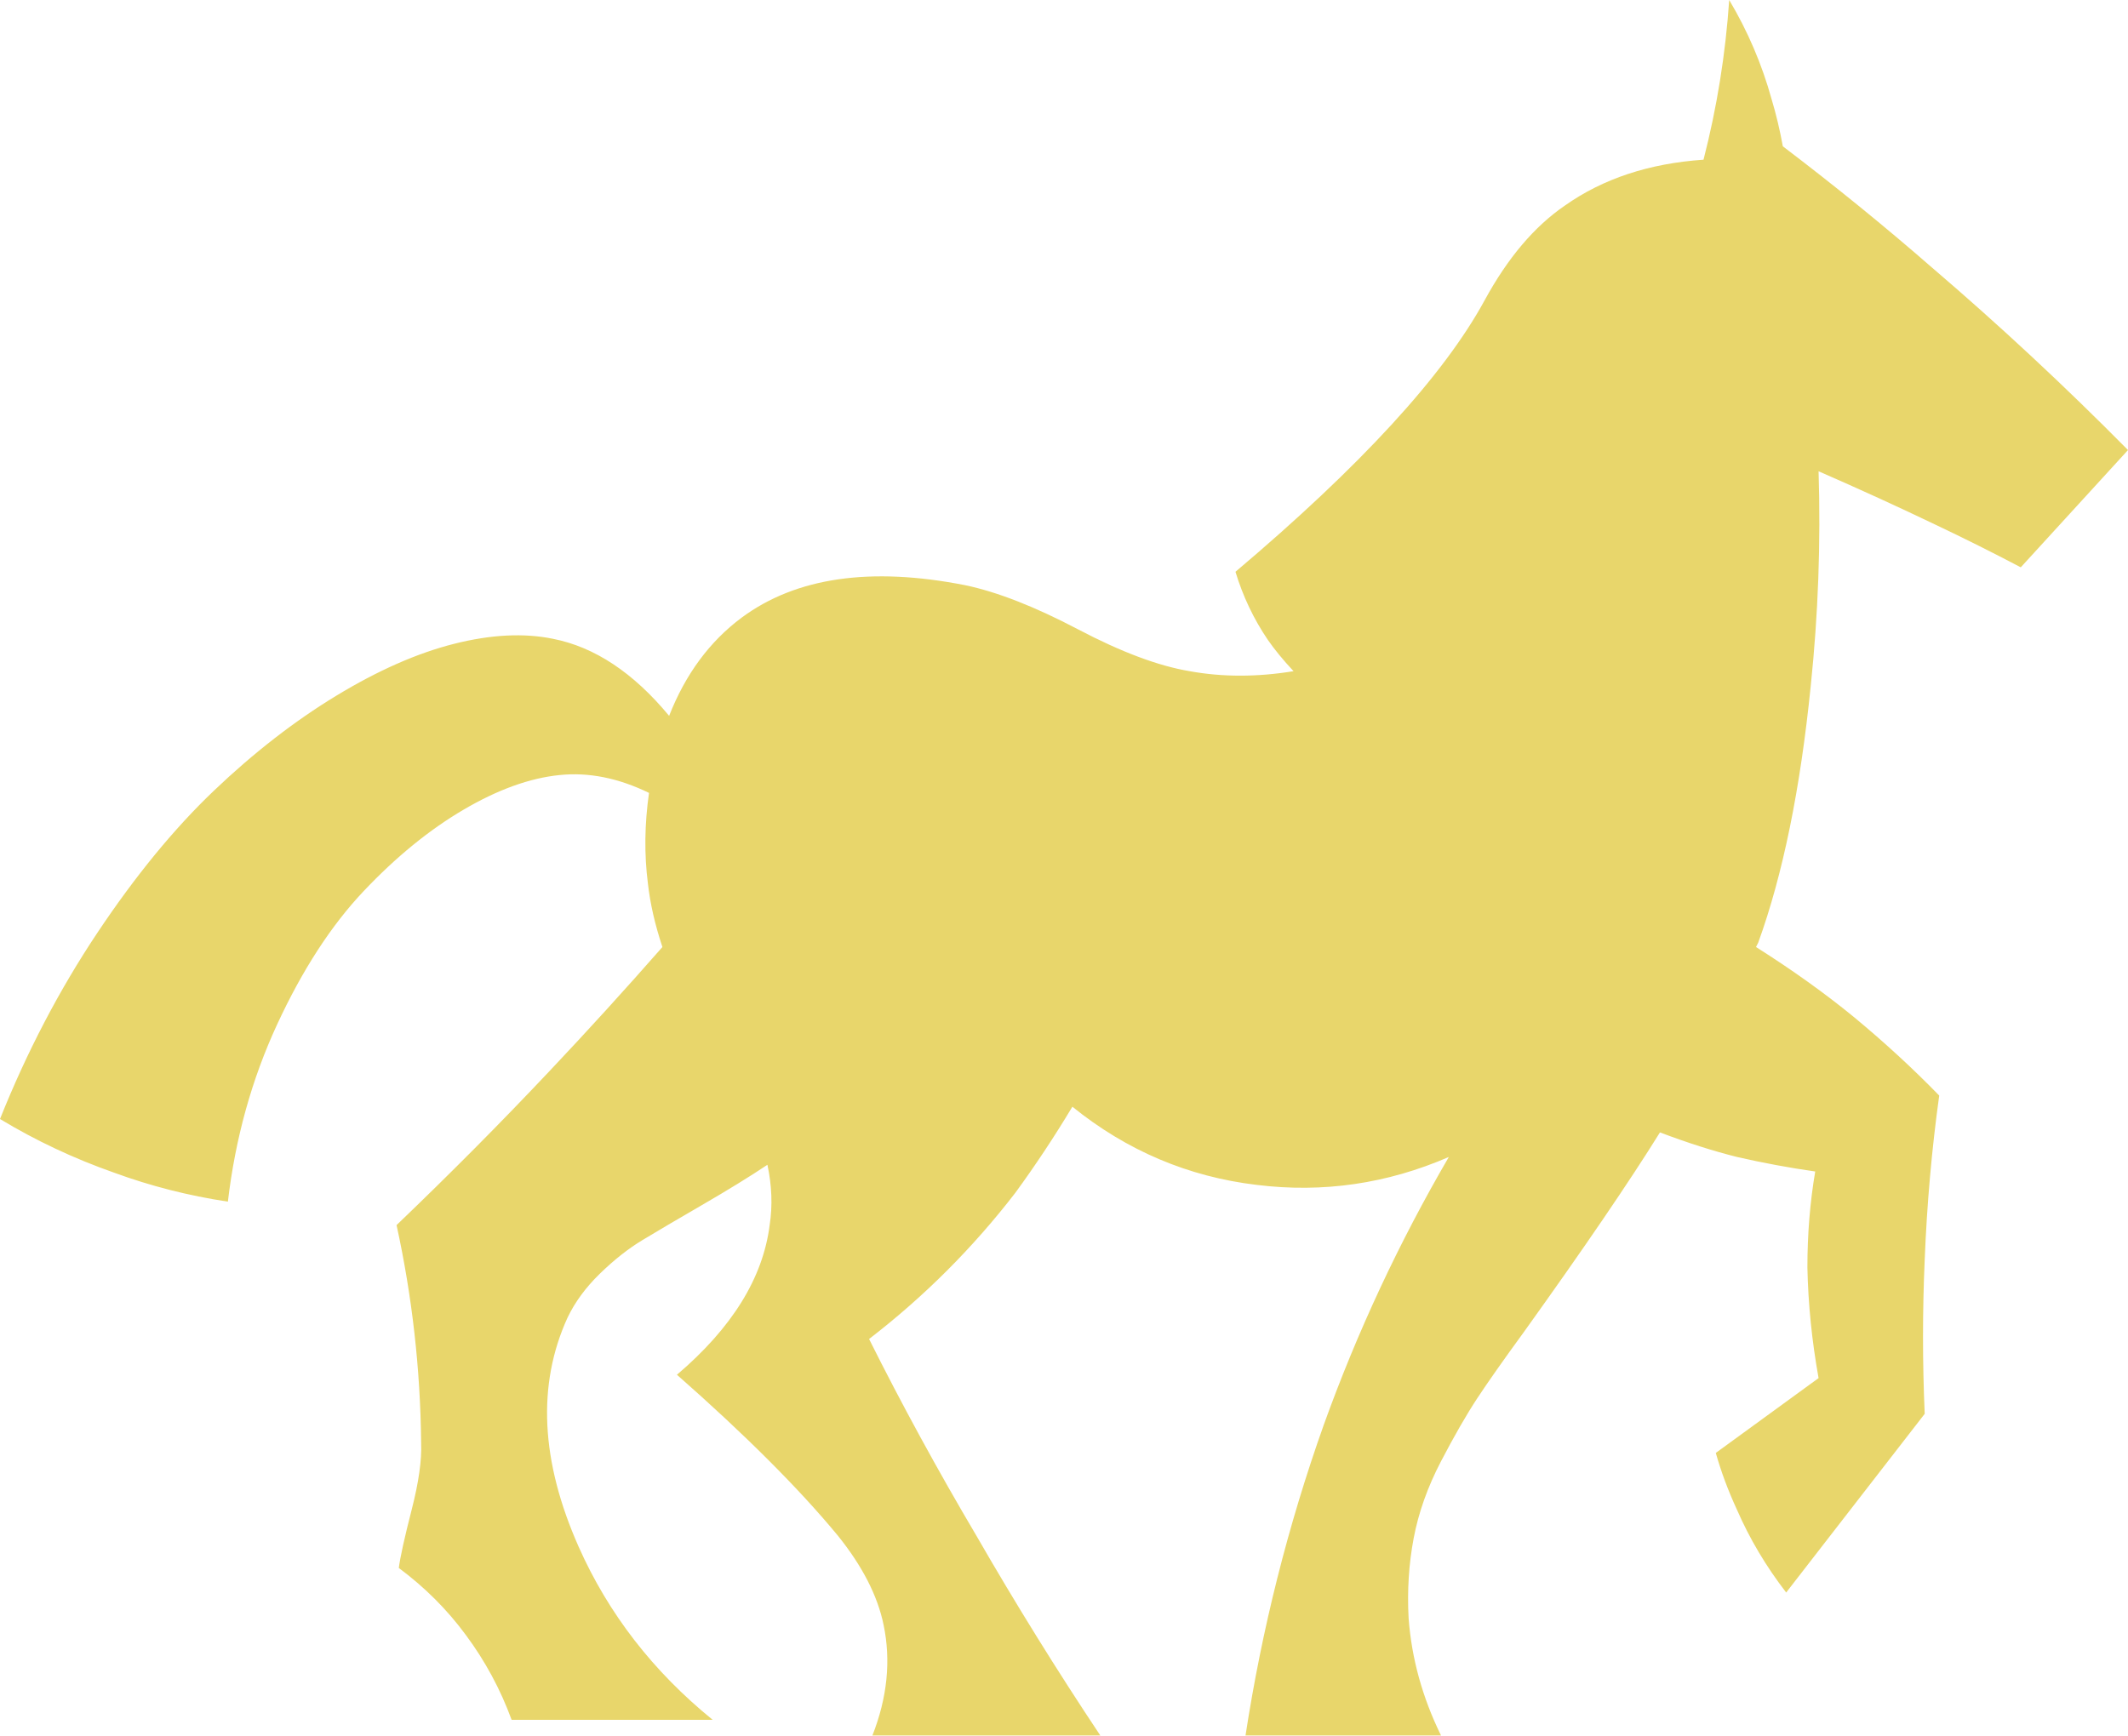
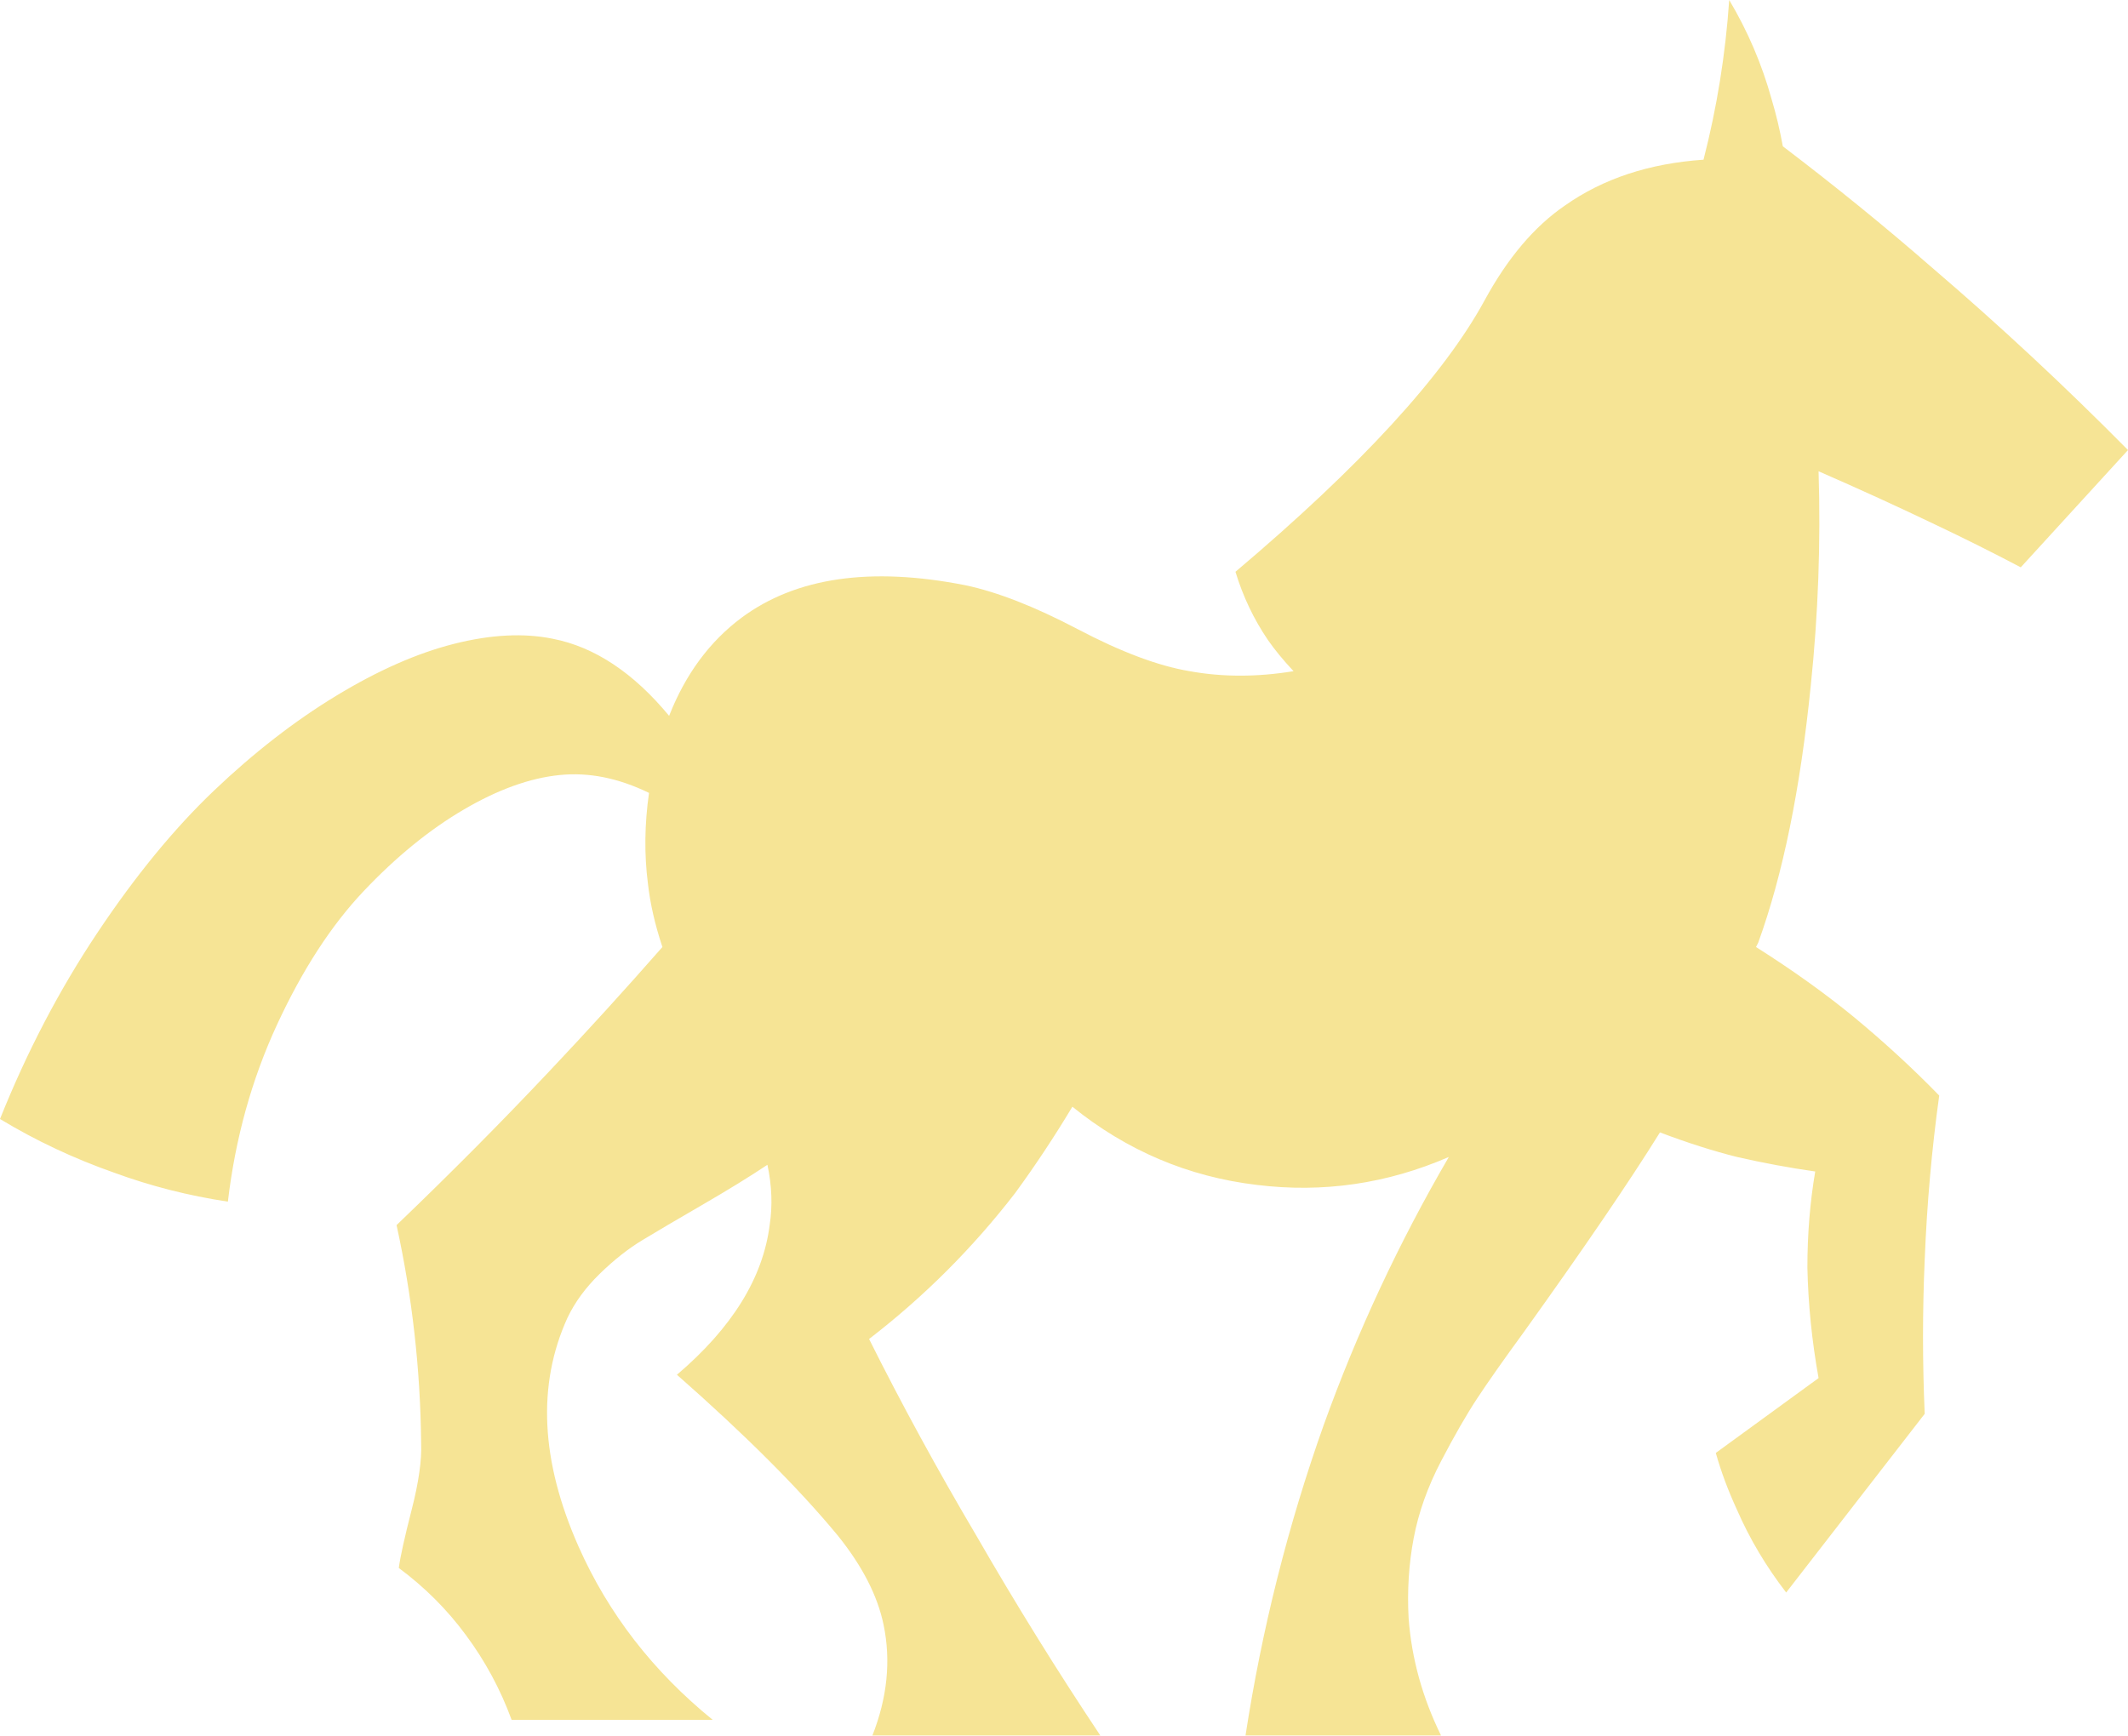
<svg xmlns="http://www.w3.org/2000/svg" version="1.1" viewBox="-10 0 1905 1554" id="svg1" width="1905" height="1554">
  <defs id="defs1" />
-   <path fill="currentColor" d="m 1723,470 q -50,-24 -105,-48 3,96 -7,192 -14,139 -47,230 l -2,4 q 49,31 88,63 41,34 76,70 -10,72 -13,147 -3,69 0,138 l -124,160 q -27,-35 -44,-74 -12,-26 -19,-51 l 92,-67 q -9,-50 -10,-99 0,-45 7,-86 -35,-5 -70,-13 -32,-8 -69,-22 -41,66 -122,179 -27,37 -41.5,59 -14.5,22 -32.5,56.5 -18,34.5 -24.5,69 -6.5,34.5 -4.5,71.5 4,54 29,105 h -175 q 22,-143 70,-278 45,-125 112,-240 -83,36 -172,25 -92,-11 -165,-70 -24,40 -51,77 -57,74 -131,131 44,88 96,176 53,92 111,179 H 771 q 20,-51 10,-99 -8,-39 -41,-80 -52,-63 -144,-144 74,-63 83,-134 4,-26 -2,-54 -24,16 -58.5,36 -34.5,20 -53.5,31.5 -19,11.5 -38,30 -19,18.5 -29,39.5 -41,90 10,205 40,90 120,155 H 448 q -15,-41 -41,-76 -25,-34 -60,-60 2,-15 11.5,-52 9.5,-37 8.5,-60 -1,-99 -22,-195 72,-69 137,-138 51,-54 101,-111 -10,-30 -13,-57 -5,-39 1,-81 -41,-20 -80,-16 -40,4 -86,31 -46,27 -89.5,73 Q 272,844 238,917.5 204,991 194,1076 141,1068 92,1050 38,1031 -10,1002 26,912 77,835.5 128,759 181.5,708 235,657 291,623 347,589 396.5,576.5 446,564 485,572 q 56,11 104,69 22,-56 65,-88 73,-54 200,-29 43,9 101,39.5 58,30.5 100,37.5 44,8 93,0 -14,-15 -23,-28 -19,-28 -29,-61 168,-142 223,-243 31,-57 72,-85 51,-36 124,-41 18,-70 23,-143 25,42 38,89 6,20 10,42 71,54 134,109 90,77 175,163 l -96,105 q -38,-20 -76,-38 z" id="path1" style="fill:#e8d66b;fill-opacity:1" />
+   <path fill="currentColor" d="m 1723,470 q -50,-24 -105,-48 3,96 -7,192 -14,139 -47,230 l -2,4 q 49,31 88,63 41,34 76,70 -10,72 -13,147 -3,69 0,138 l -124,160 q -27,-35 -44,-74 -12,-26 -19,-51 l 92,-67 q -9,-50 -10,-99 0,-45 7,-86 -35,-5 -70,-13 -32,-8 -69,-22 -41,66 -122,179 -27,37 -41.5,59 -14.5,22 -32.5,56.5 -18,34.5 -24.5,69 -6.5,34.5 -4.5,71.5 4,54 29,105 h -175 q 22,-143 70,-278 45,-125 112,-240 -83,36 -172,25 -92,-11 -165,-70 -24,40 -51,77 -57,74 -131,131 44,88 96,176 53,92 111,179 H 771 q 20,-51 10,-99 -8,-39 -41,-80 -52,-63 -144,-144 74,-63 83,-134 4,-26 -2,-54 -24,16 -58.5,36 -34.5,20 -53.5,31.5 -19,11.5 -38,30 -19,18.5 -29,39.5 -41,90 10,205 40,90 120,155 H 448 q -15,-41 -41,-76 -25,-34 -60,-60 2,-15 11.5,-52 9.5,-37 8.5,-60 -1,-99 -22,-195 72,-69 137,-138 51,-54 101,-111 -10,-30 -13,-57 -5,-39 1,-81 -41,-20 -80,-16 -40,4 -86,31 -46,27 -89.5,73 Q 272,844 238,917.5 204,991 194,1076 141,1068 92,1050 38,1031 -10,1002 26,912 77,835.5 128,759 181.5,708 235,657 291,623 347,589 396.5,576.5 446,564 485,572 q 56,11 104,69 22,-56 65,-88 73,-54 200,-29 43,9 101,39.5 58,30.5 100,37.5 44,8 93,0 -14,-15 -23,-28 -19,-28 -29,-61 168,-142 223,-243 31,-57 72,-85 51,-36 124,-41 18,-70 23,-143 25,42 38,89 6,20 10,42 71,54 134,109 90,77 175,163 l -96,105 q -38,-20 -76,-38 z" id="path1" style="fill:#f6e495;fill-opacity:1" />
</svg>
